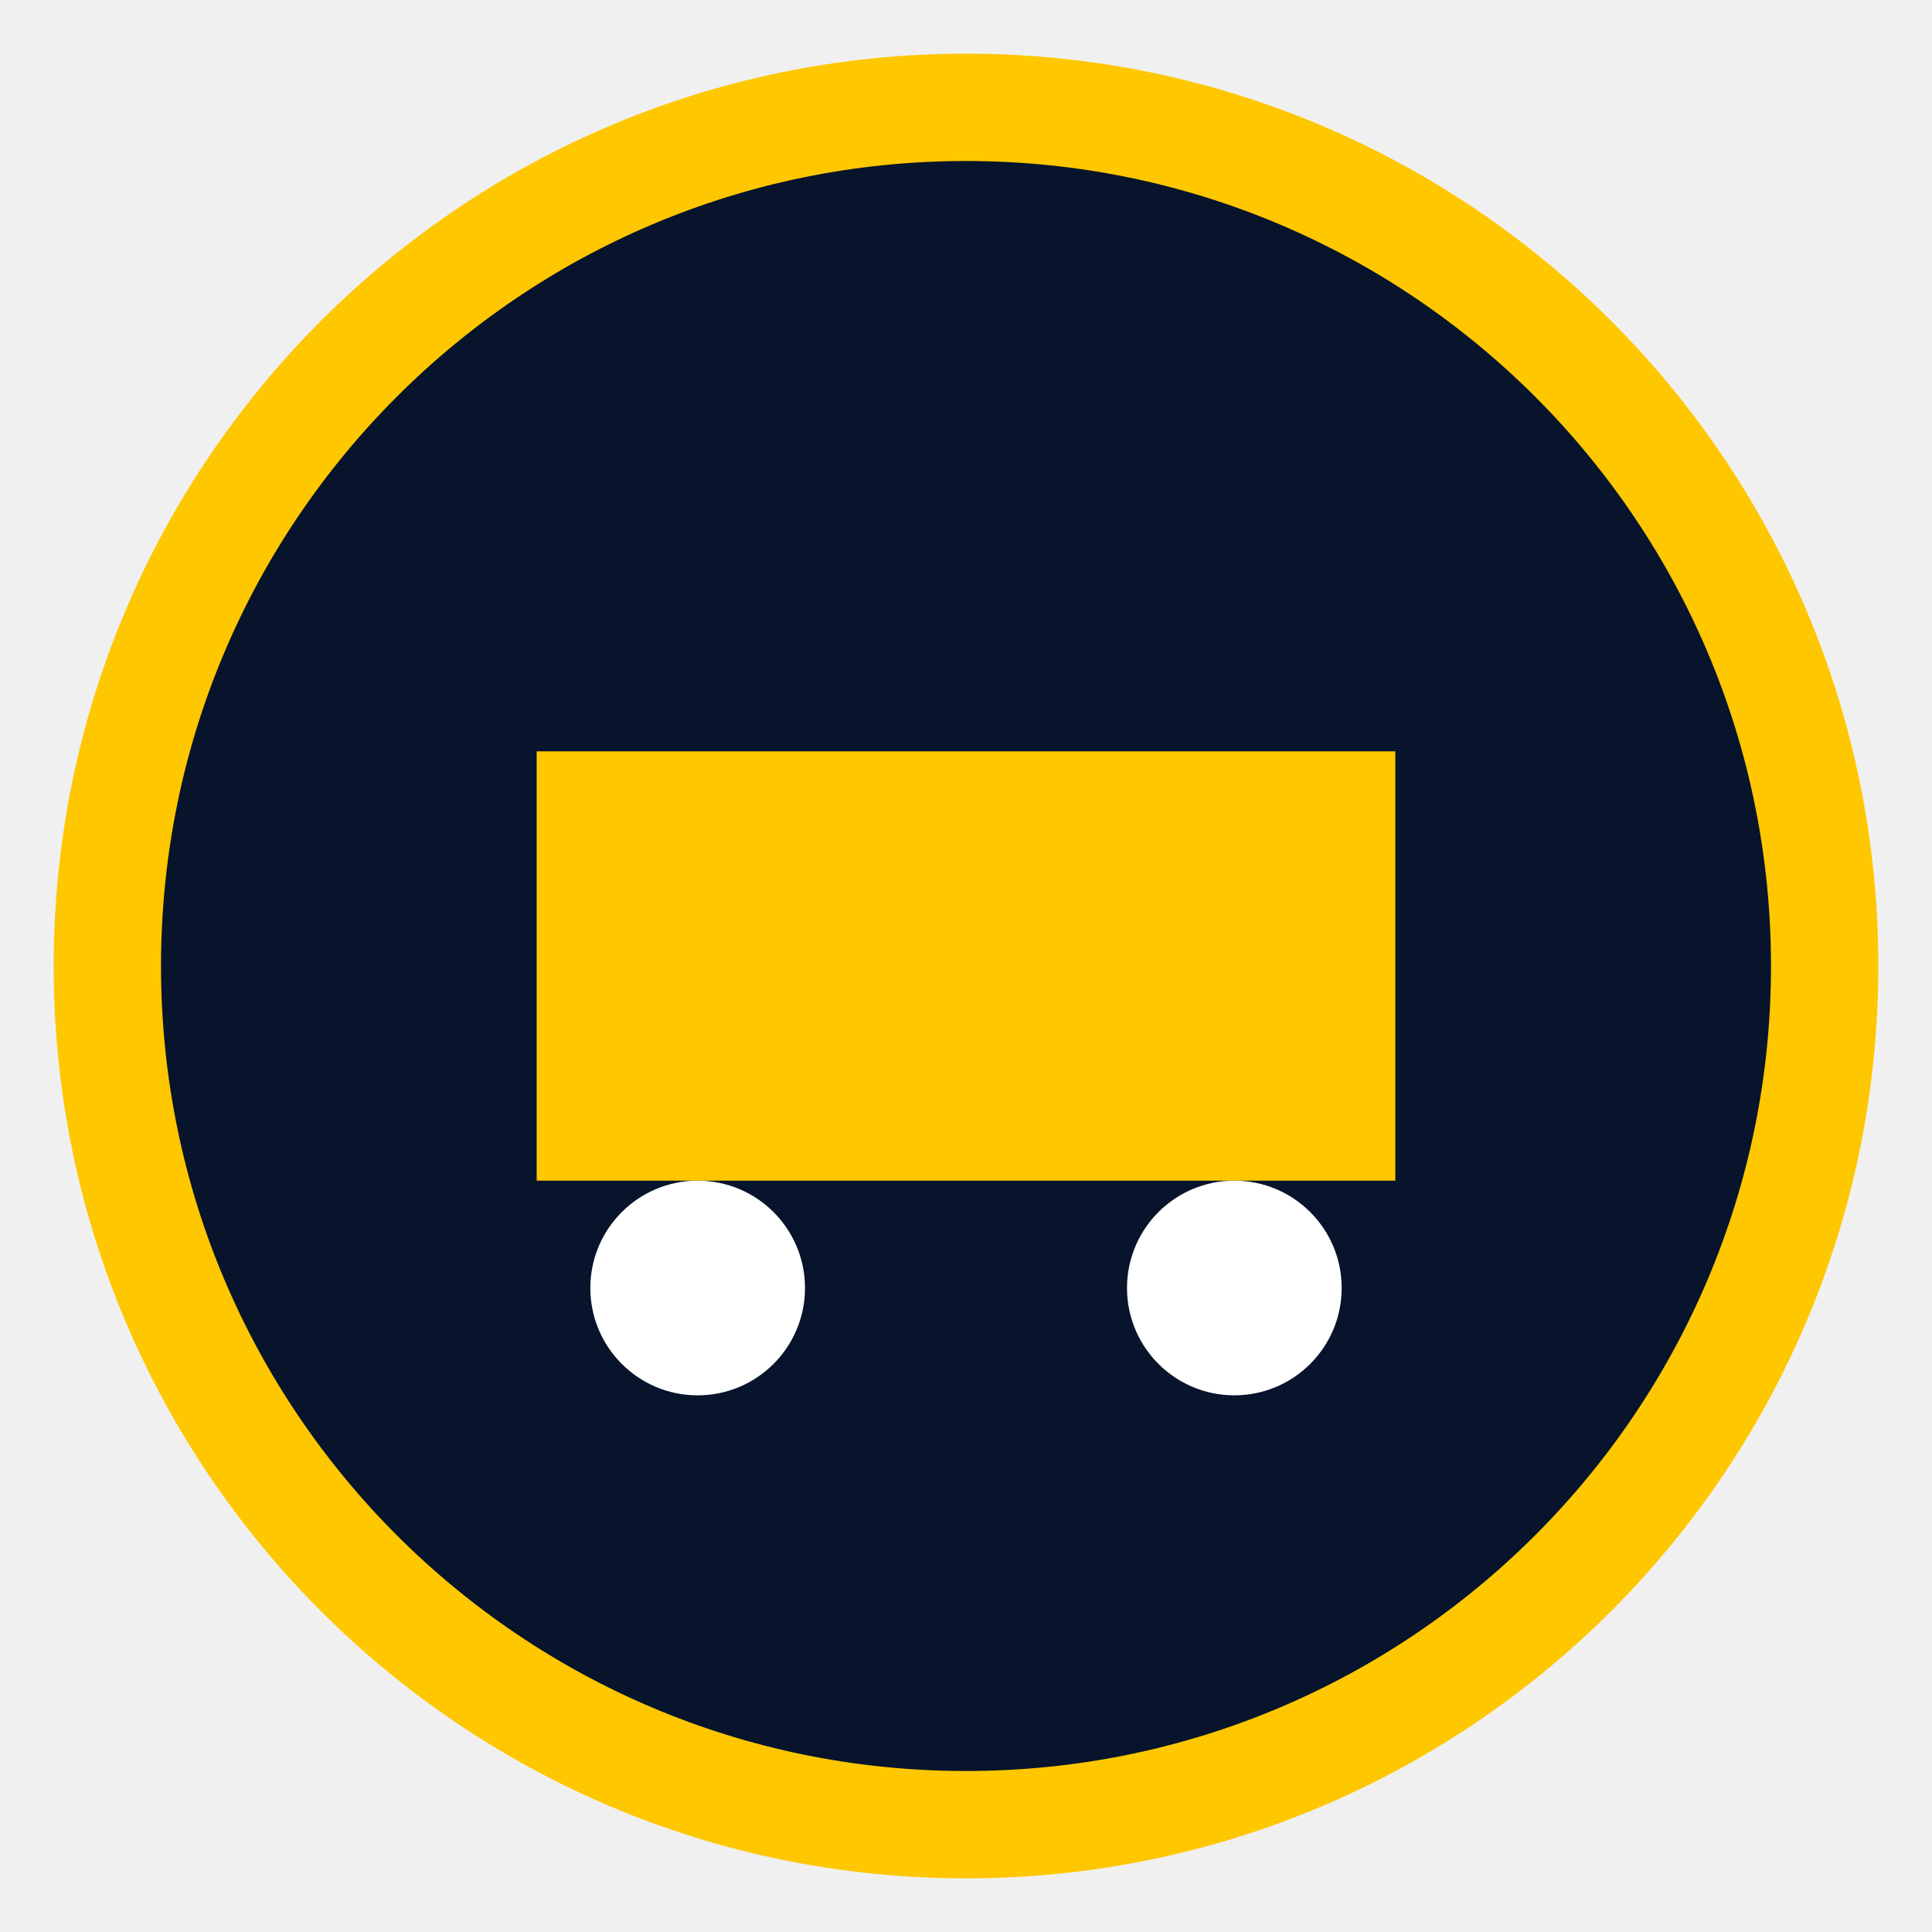
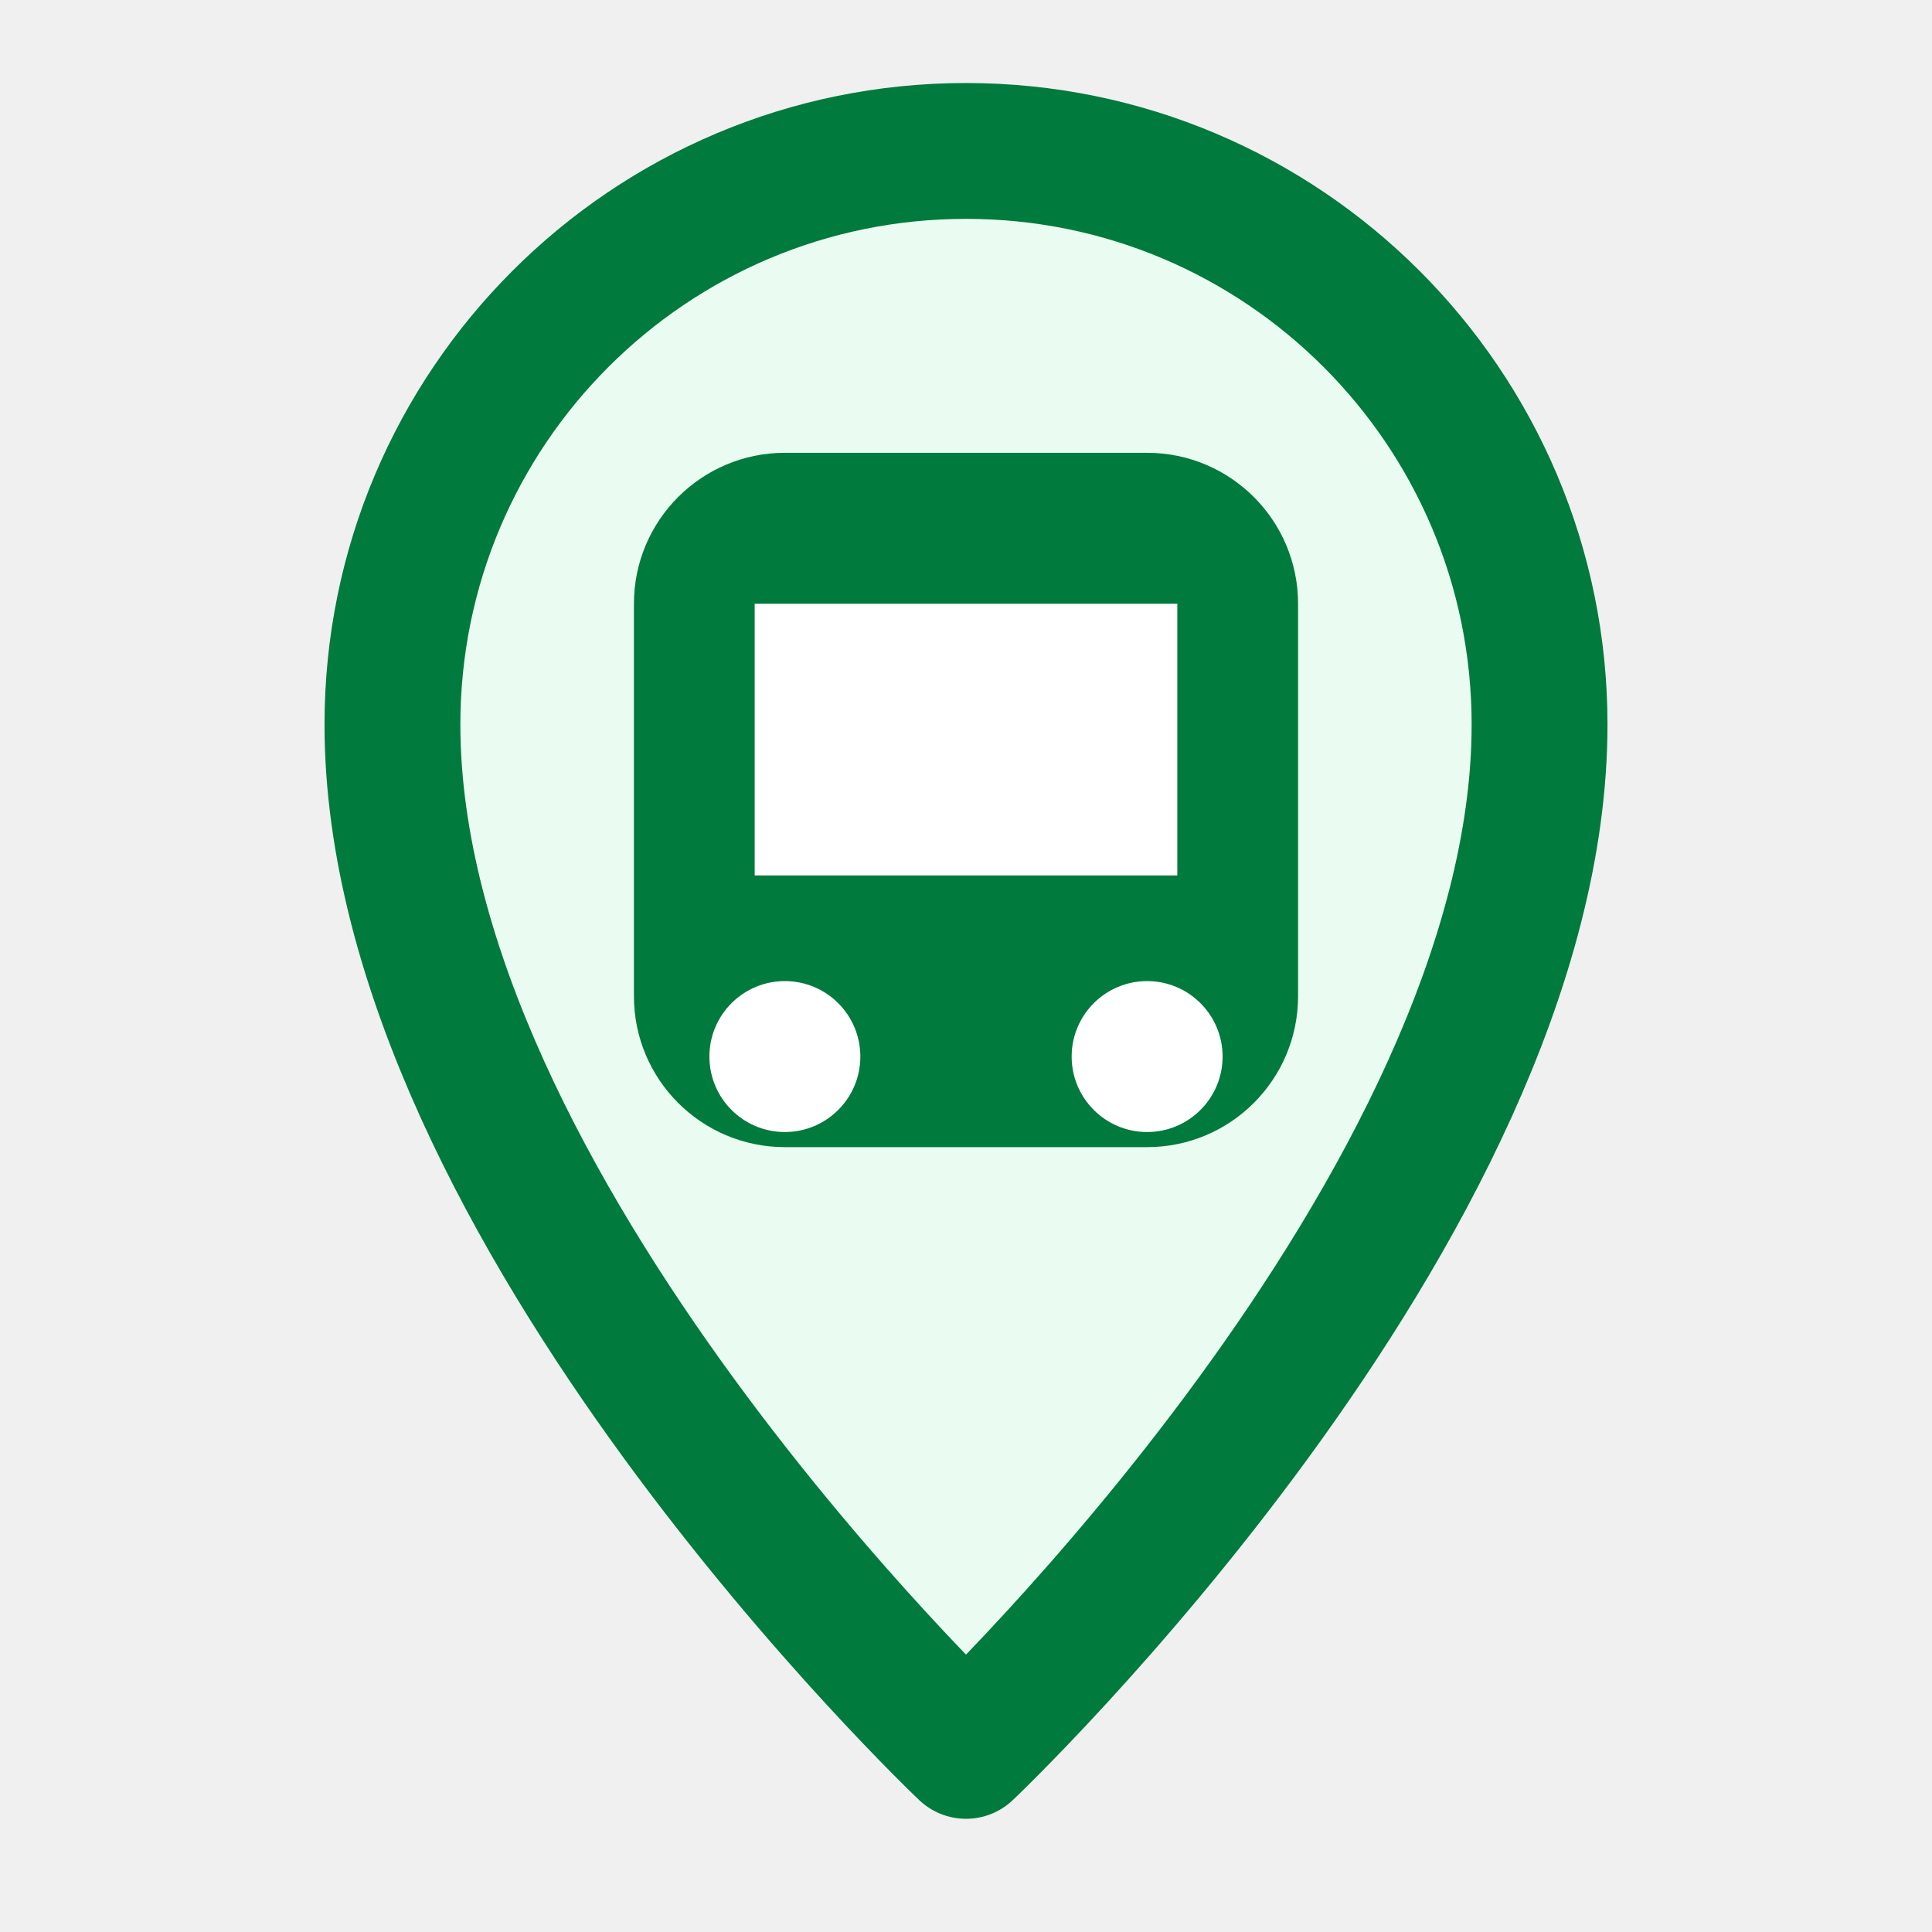
- <svg xmlns="http://www.w3.org/2000/svg" viewBox="0 0 36 36" fill="none">
-   <circle cx="18" cy="18" r="16" fill="#07142B" stroke="#FFC700" stroke-width="2" />
-   <path d="M10 14h16v8H10z" fill="#FFC700" />
-   <circle cx="13" cy="24" r="2" fill="#fff" />
-   <circle cx="23" cy="24" r="2" fill="#fff" />
+ <svg xmlns="http://www.w3.org/2000/svg" viewBox="0 0 64 64" fill="none" aria-hidden="true">
+   <style>.s{stroke:#007A3D;stroke-width:4.5;stroke-linecap:round;stroke-linejoin:round}.sg{stroke:#64748B;stroke-width:4.5;stroke-linecap:round;stroke-linejoin:round}.f{fill:#007A3D}.fm{fill:#EAFBF1}.fr{fill:#E31B23}.fy{fill:#FFD100}.fb{fill:#1A56DB}</style>
+   <path class="s" d="M32 58s19-18 19-34A19 19 0 1 0 13 24c0 16 19 34 19 34Z" fill="#EAFBF1" />
+   <rect x="21" y="15" width="22" height="23" rx="5" fill="#007A3D" />
+   <path d="M25 20h14v9H25z" fill="#fff" />
+   <circle cx="26" cy="35" r="2.5" fill="#fff" />
+   <circle cx="38" cy="35" r="2.5" fill="#fff" />
</svg>
